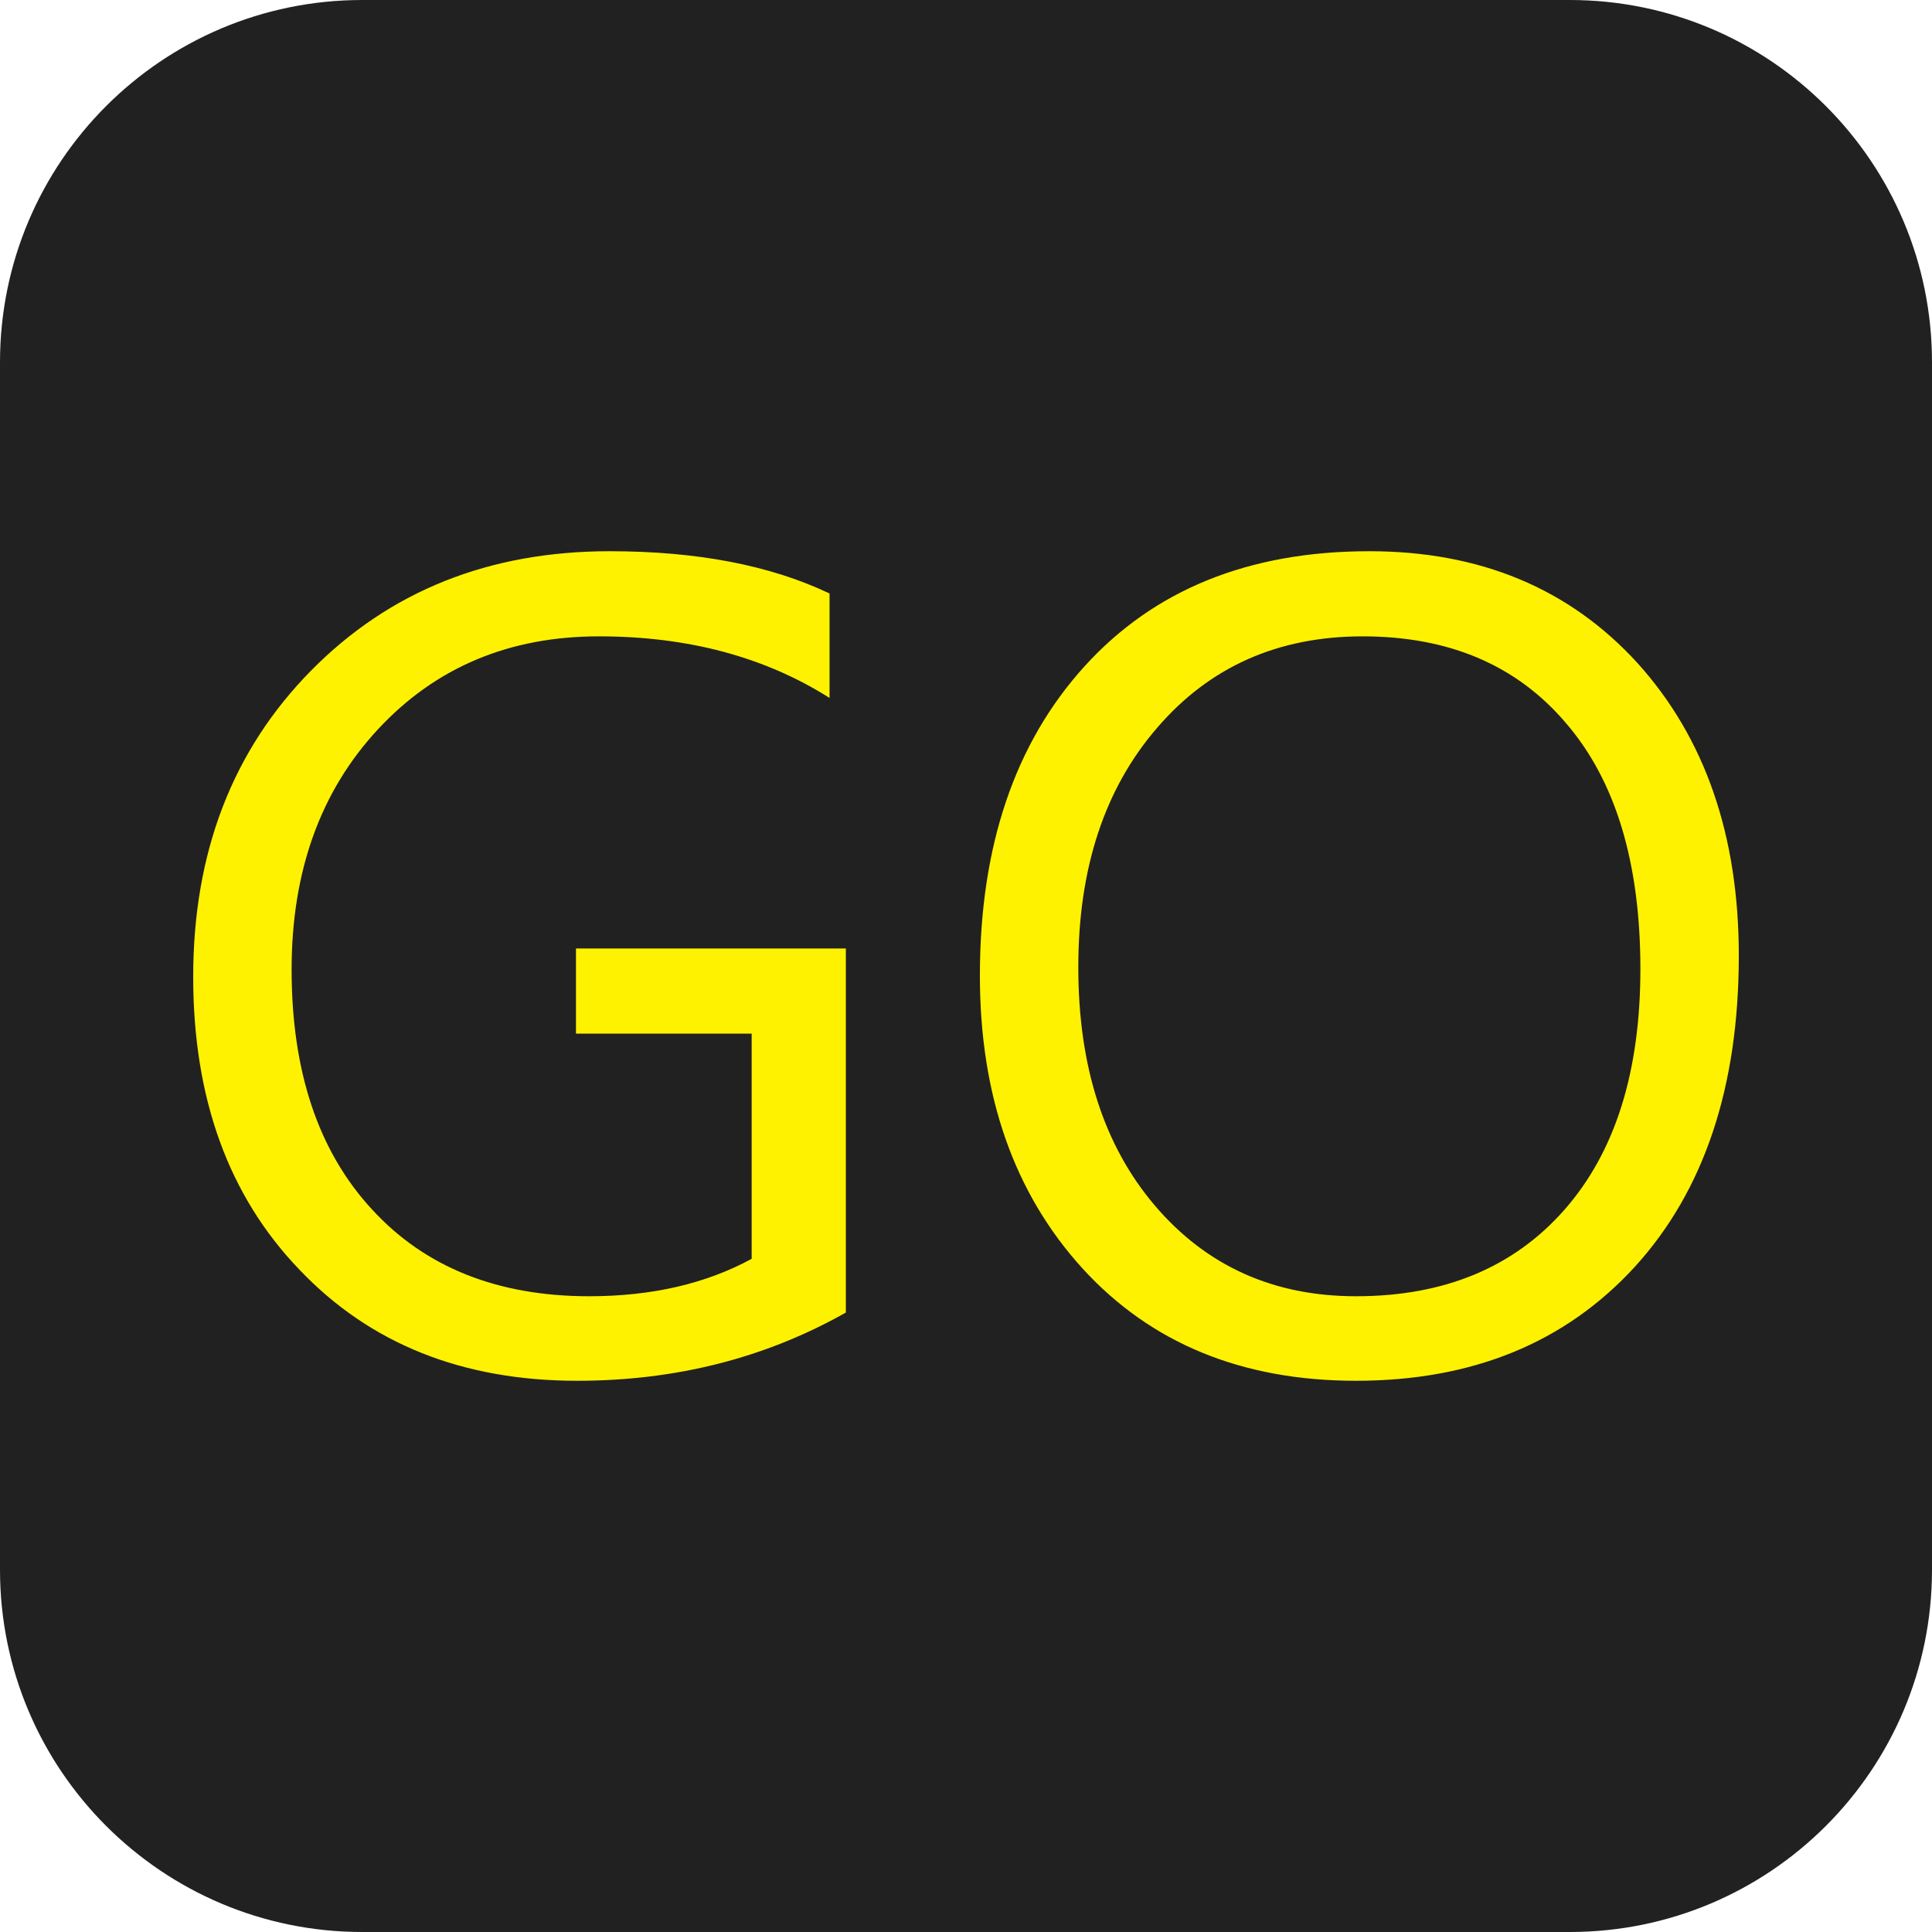
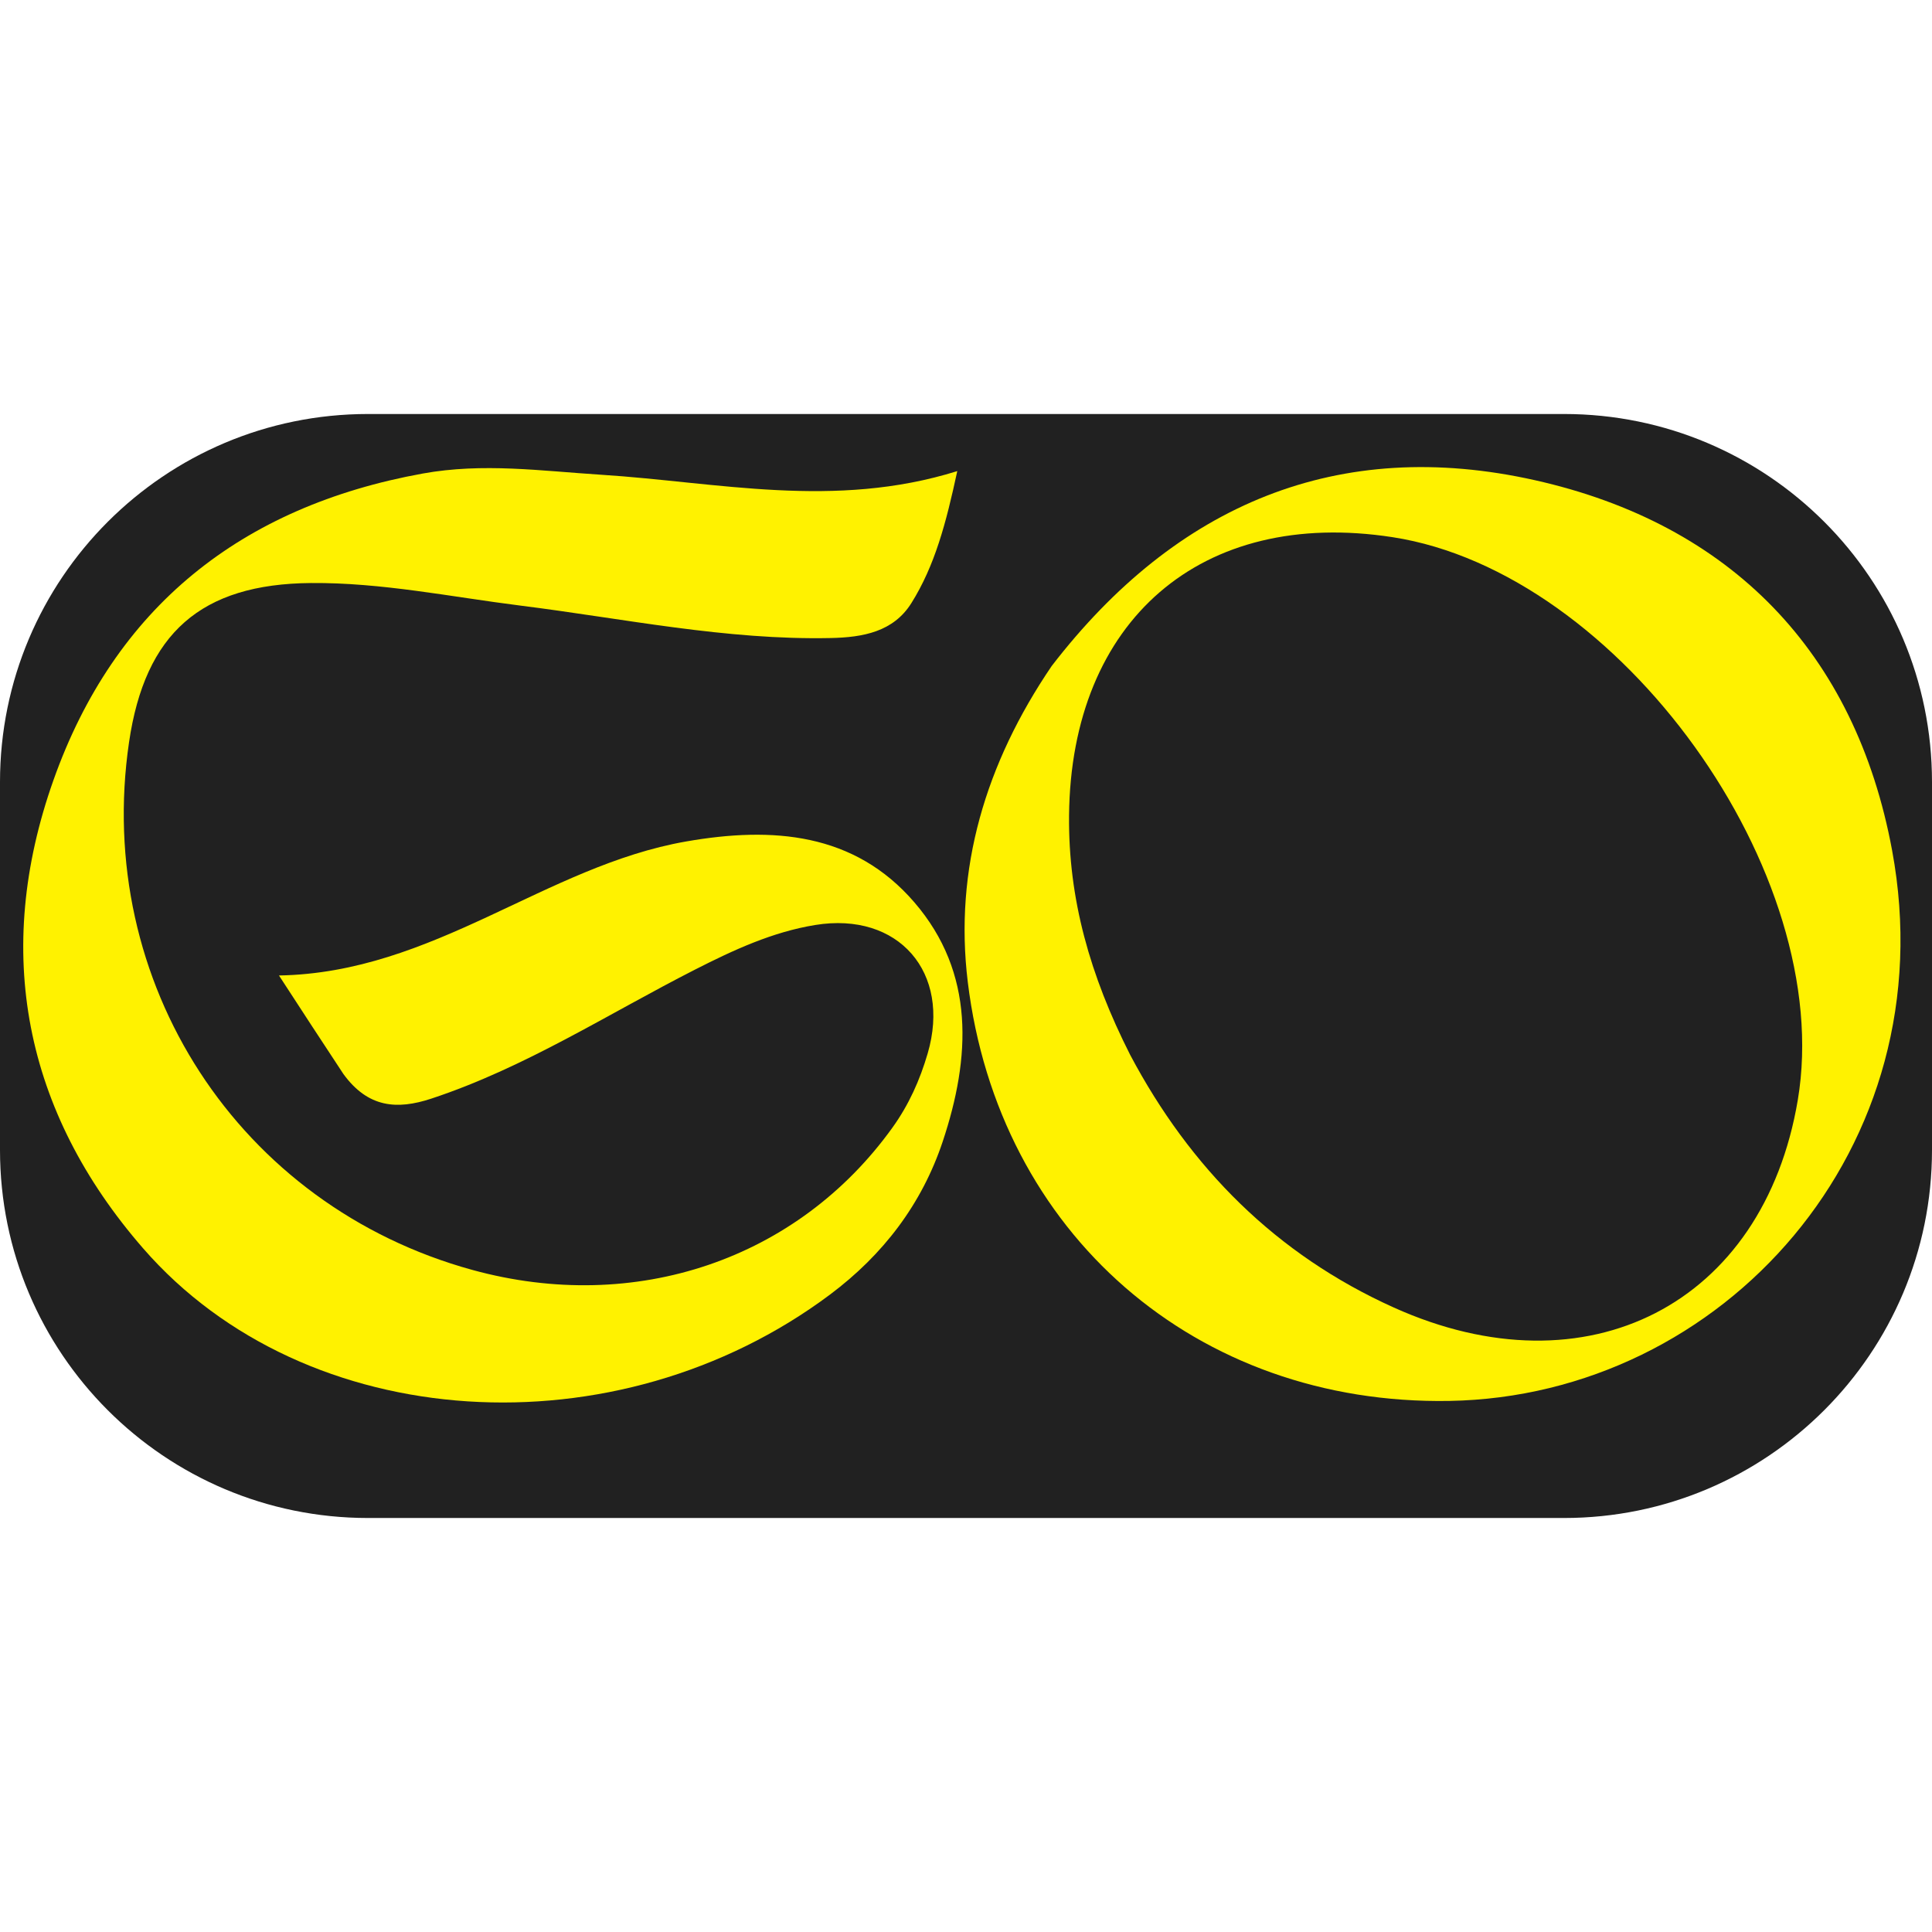
- <svg xmlns="http://www.w3.org/2000/svg" width="32" height="32" viewBox="0 0 32 32">
-   <rect width="32" height="32" rx="6" fill="#212121" />
-   <path d="M14.01 15.71L14.01 21.74Q12.01 22.87 9.56 22.87L9.56 22.87Q6.71 22.87 4.96 21.03Q3.20 19.20 3.20 16.18L3.20 16.18Q3.20 13.09 5.15 11.11Q7.10 9.13 10.10 9.13L10.10 9.13Q12.27 9.13 13.74 9.83L13.74 9.83L13.74 11.56Q12.13 10.54 9.92 10.54L9.92 10.54Q7.69 10.54 6.26 12.08Q4.83 13.62 4.83 16.06L4.83 16.06Q4.83 18.59 6.16 20.03Q7.48 21.47 9.76 21.47L9.76 21.47Q11.31 21.47 12.45 20.85L12.45 20.85L12.45 17.12L9.54 17.12L9.54 15.71L14.01 15.71ZM22.46 22.87L22.46 22.87Q19.63 22.87 17.93 21.01Q16.23 19.14 16.23 16.16L16.23 16.16Q16.23 12.95 17.96 11.04Q19.69 9.13 22.68 9.13L22.68 9.13Q25.43 9.13 27.12 10.98Q28.80 12.84 28.80 15.83L28.80 15.83Q28.80 19.09 27.08 20.98Q25.35 22.87 22.46 22.87ZM22.57 10.54L22.57 10.54Q20.47 10.54 19.17 12.05Q17.86 13.56 17.86 16.02L17.86 16.02Q17.86 18.48 19.13 19.97Q20.41 21.47 22.46 21.47L22.46 21.47Q24.65 21.47 25.91 20.04Q27.17 18.61 27.17 16.05L27.17 16.05Q27.17 13.41 25.94 11.98Q24.72 10.54 22.57 10.54Z" fill="#FFF200" />
+ <svg xmlns="http://www.w3.org/2000/svg" width="32" height="32" viewBox="230 180 210 120">
+   <rect x="230" y="180" width="210" height="120" rx="40" fill="#212121" />
+   <path fill="#FFF200" d="M267.328,251.742 C265.029,248.262 262.957,245.077 260.323,241.03 C277.151,240.741 289.277,229.136 304.58,226.464 C313.98,224.823 322.853,225.502 329.377,233.067 C336.018,240.767 335.501,249.977 332.471,259.073 C330.203,265.881 325.989,271.397 320.22,275.713 C297.049,293.045 263.247,291.011 245.566,270.701 C232.609,255.819 229.217,238.423 235.799,219.831 C242.462,201.009 256.213,190.048 275.957,186.47 C282.497,185.284 288.865,186.19 295.334,186.602 C308.015,187.41 320.685,190.38 334.052,186.206 C332.833,191.868 331.614,196.48 329.062,200.556 C327.106,203.678 323.807,204.278 320.304,204.352 C308.915,204.593 297.808,202.236 286.599,200.83 C279.014,199.879 271.483,198.31 263.806,198.372 C251.818,198.468 245.765,203.849 244.028,215.664 C240.182,241.815 255.952,266.059 281.345,273.036 C299.068,277.905 316.707,271.906 327.009,257.561 C328.786,255.087 329.989,252.402 330.838,249.491 C333.403,240.698 327.666,234.066 318.61,235.543 C313.964,236.3 309.736,238.259 305.555,240.387 C296.072,245.215 287.084,251.049 276.875,254.418 C273.151,255.647 270.003,255.414 267.328,251.742 z" />
+   <path fill="#FFF200" d="M344.313,207.394 C357.893,189.755 375.523,182.422 396.841,187.196 C418.13,191.963 431.674,205.89 435.665,227.442 C441.652,259.773 417.257,286.759 387.548,287.274 C360.033,287.751 338.524,269.089 335.193,241.738 C333.695,229.445 337.116,217.988 344.313,207.394 M352.846,249.663 C359.372,261.975 368.717,271.364 381.504,277.124 C402.544,286.601 421.678,276.755 425.412,254.57 C429.566,229.894 406.031,197.198 381.373,193.39 C360.562,190.175 346.415,202.445 346.202,223.628 C346.11,232.697 348.476,241.028 352.846,249.663 z" />
</svg>
